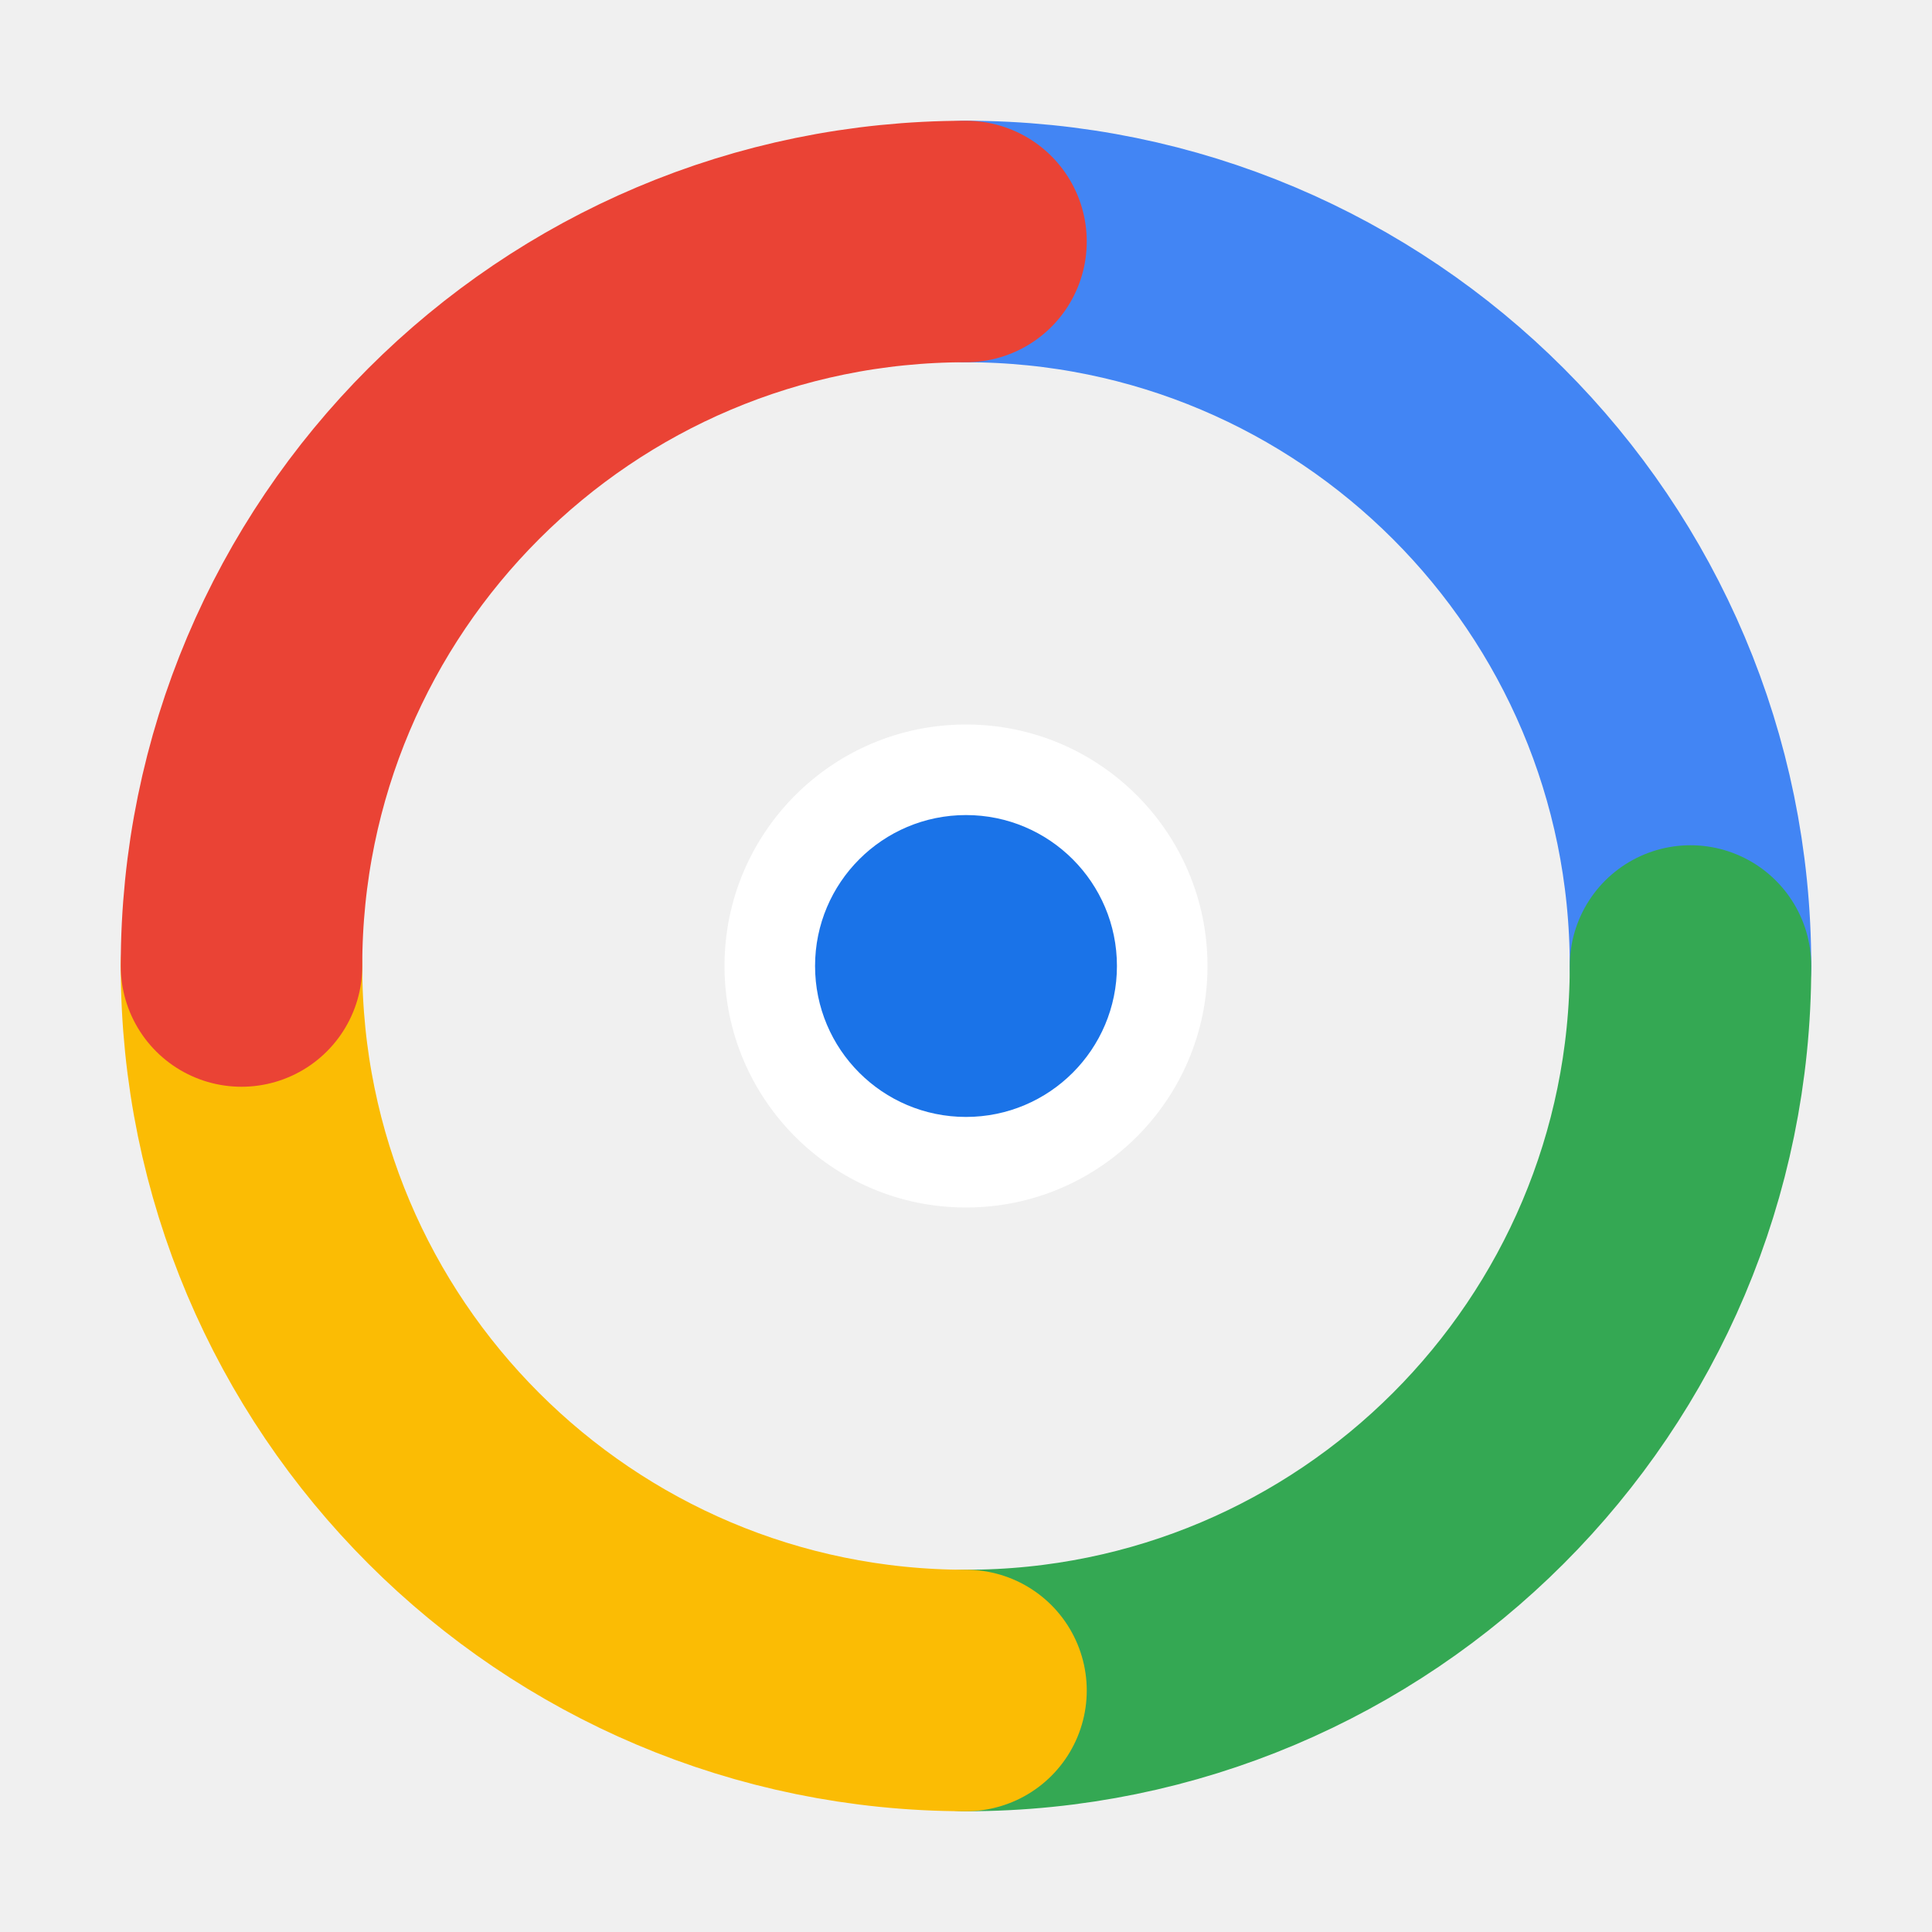
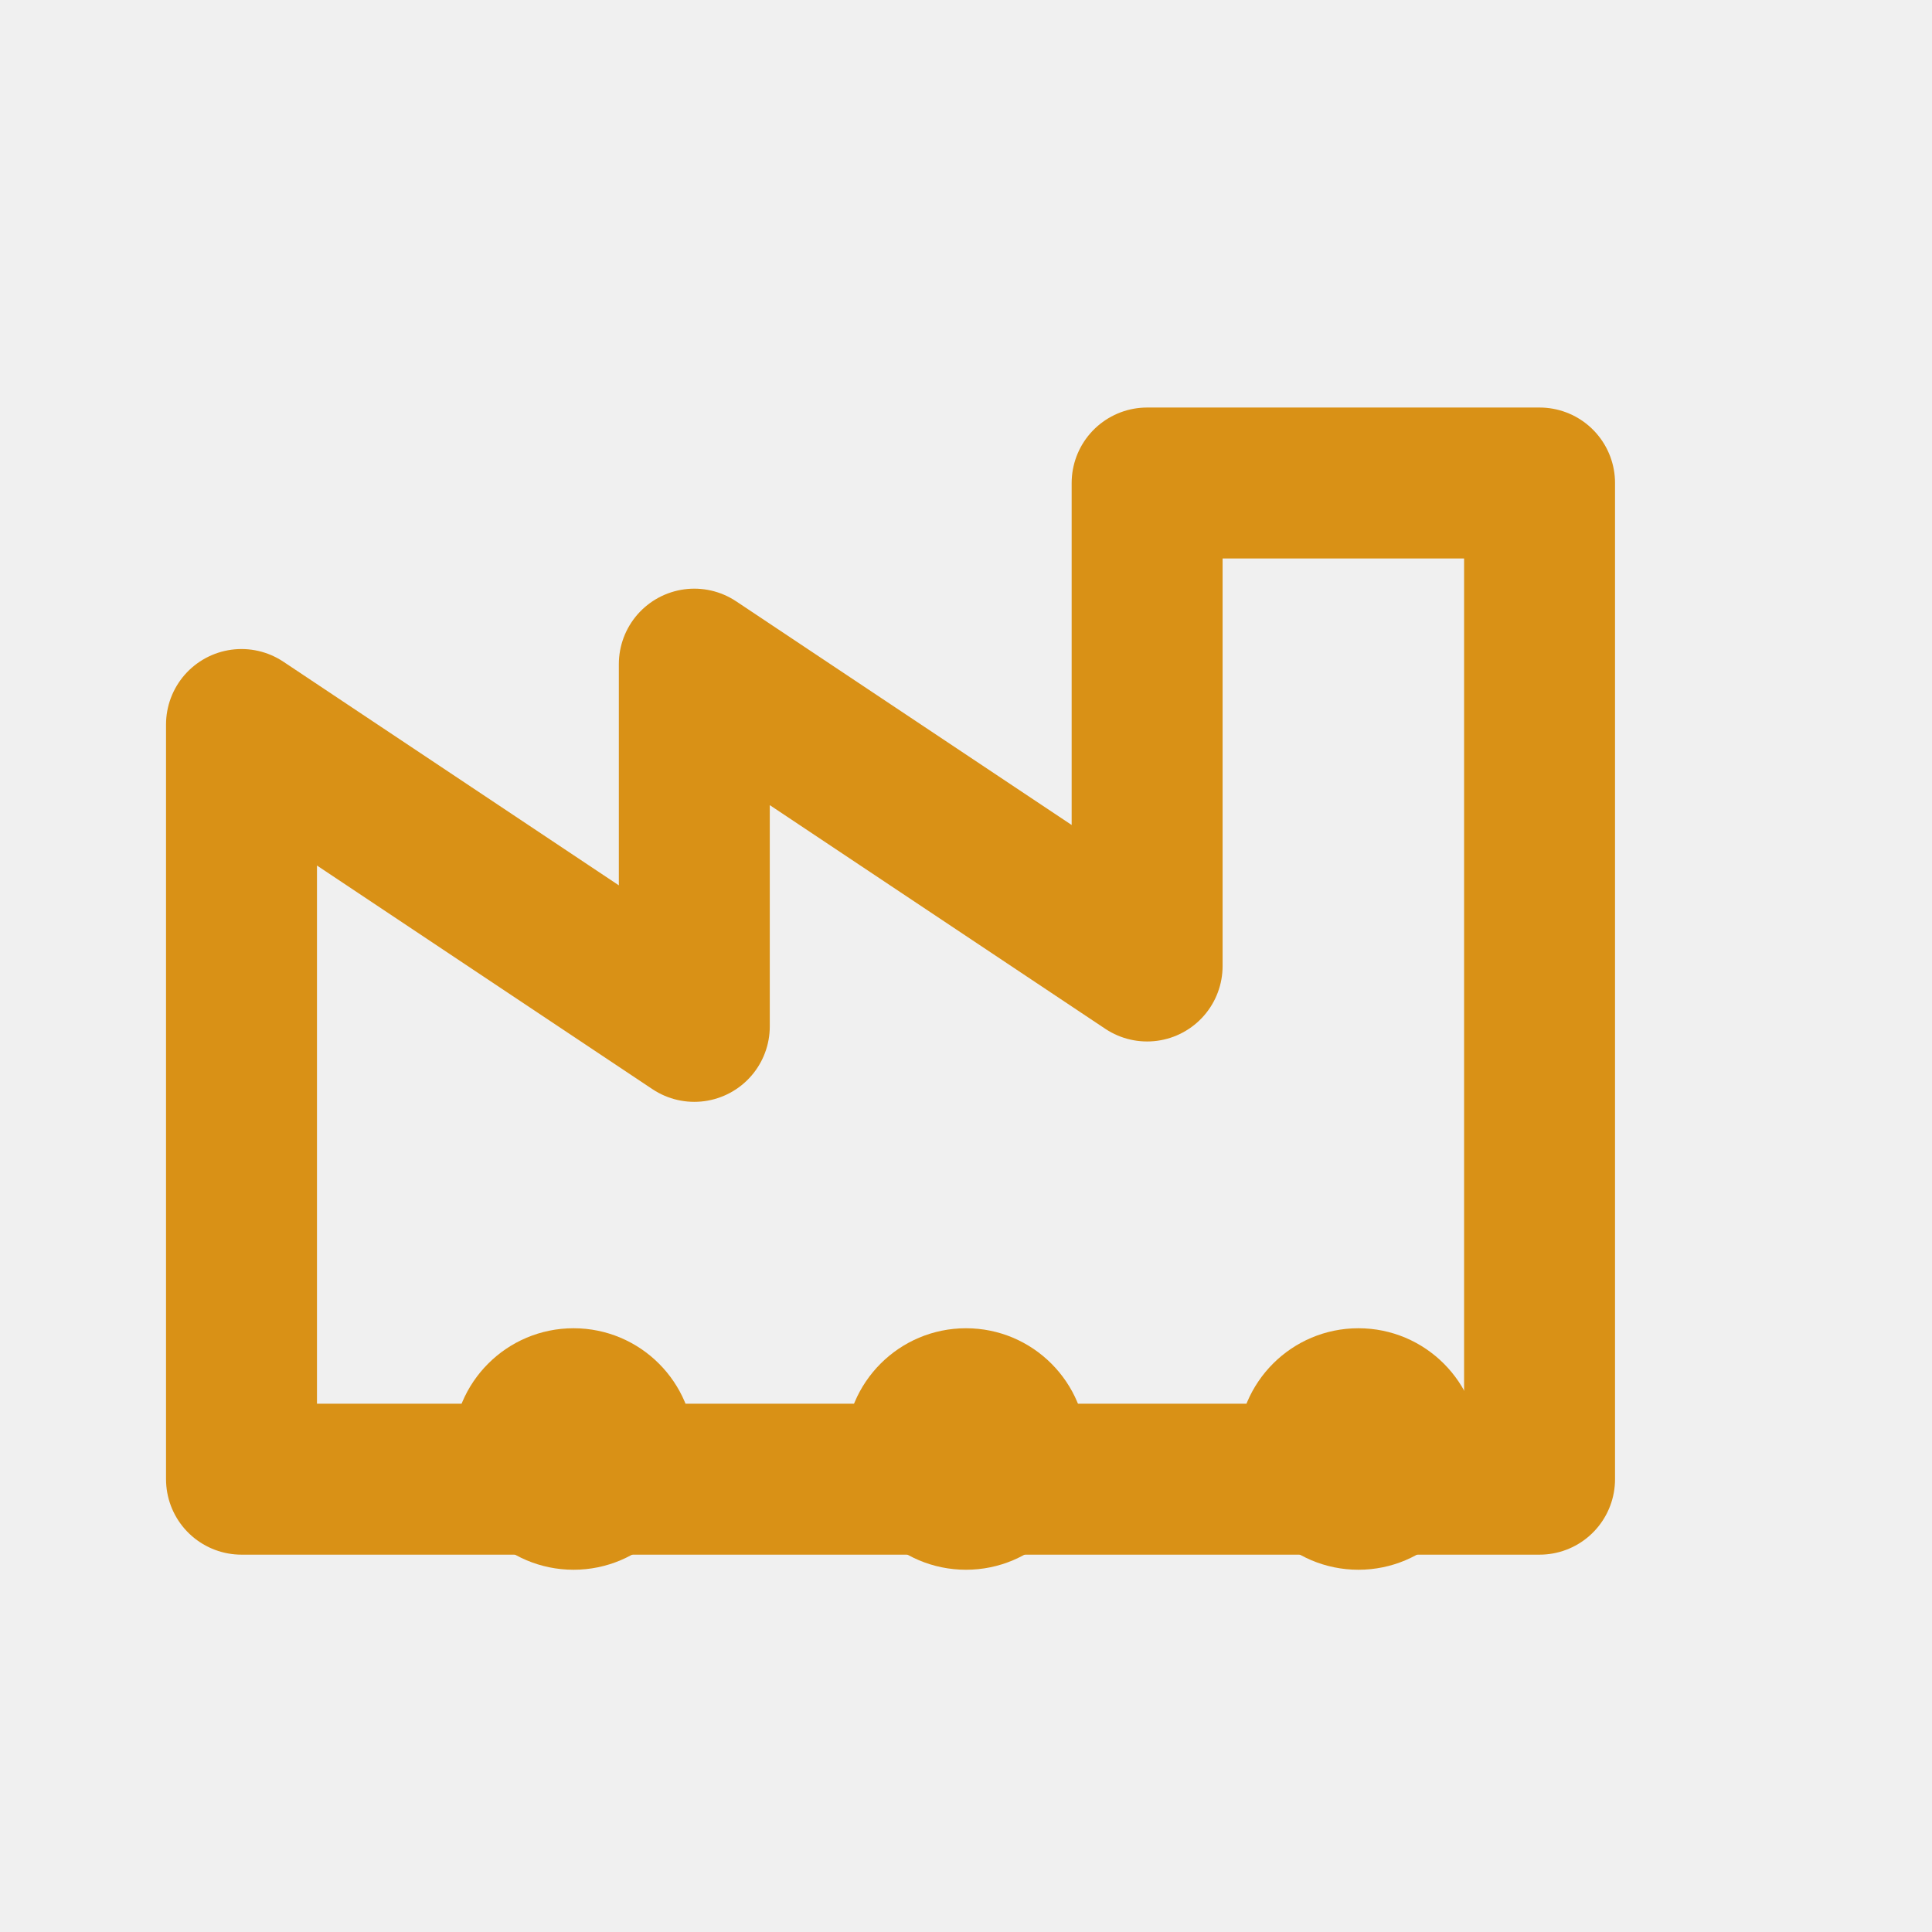
<svg xmlns="http://www.w3.org/2000/svg" viewBox="0 0 64 64" role="img" aria-labelledby="title desc">
-   <path d="M32 8a24 24 0 0 1 24 24" fill="none" stroke="#4285F4" stroke-linecap="round" stroke-width="8" />
-   <path d="M56 32a24 24 0 0 1-24 24" fill="none" stroke="#34A853" stroke-linecap="round" stroke-width="8" />
-   <path d="M32 56A24 24 0 0 1 8 32" fill="none" stroke="#FBBC04" stroke-linecap="round" stroke-width="8" />
-   <path d="M8 32A24 24 0 0 1 32 8" fill="none" stroke="#EA4335" stroke-linecap="round" stroke-width="8" />
-   <circle cx="32" cy="32" r="8" fill="#fff" />
-   <circle cx="32" cy="32" r="5" fill="#1A73E8" />
+   <path d="M8 49V24l15 10V22l15 10V16h13v33Z" fill="none" stroke="#D99116" stroke-linecap="round" stroke-linejoin="round" stroke-width="5" />
+   <circle cx="19" cy="48" r="4" fill="#D99116" />
+   <circle cx="32" cy="48" r="4" fill="#D99116" />
+   <circle cx="45" cy="48" r="4" fill="#D99116" />
</svg>
